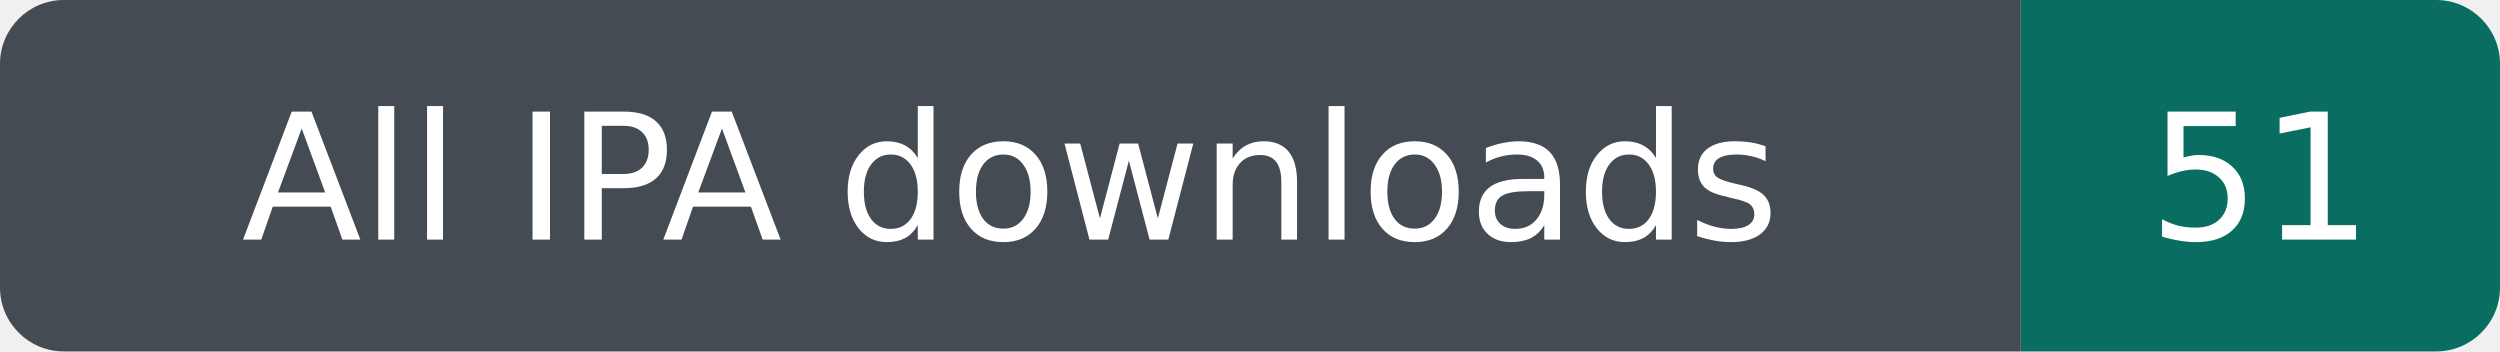
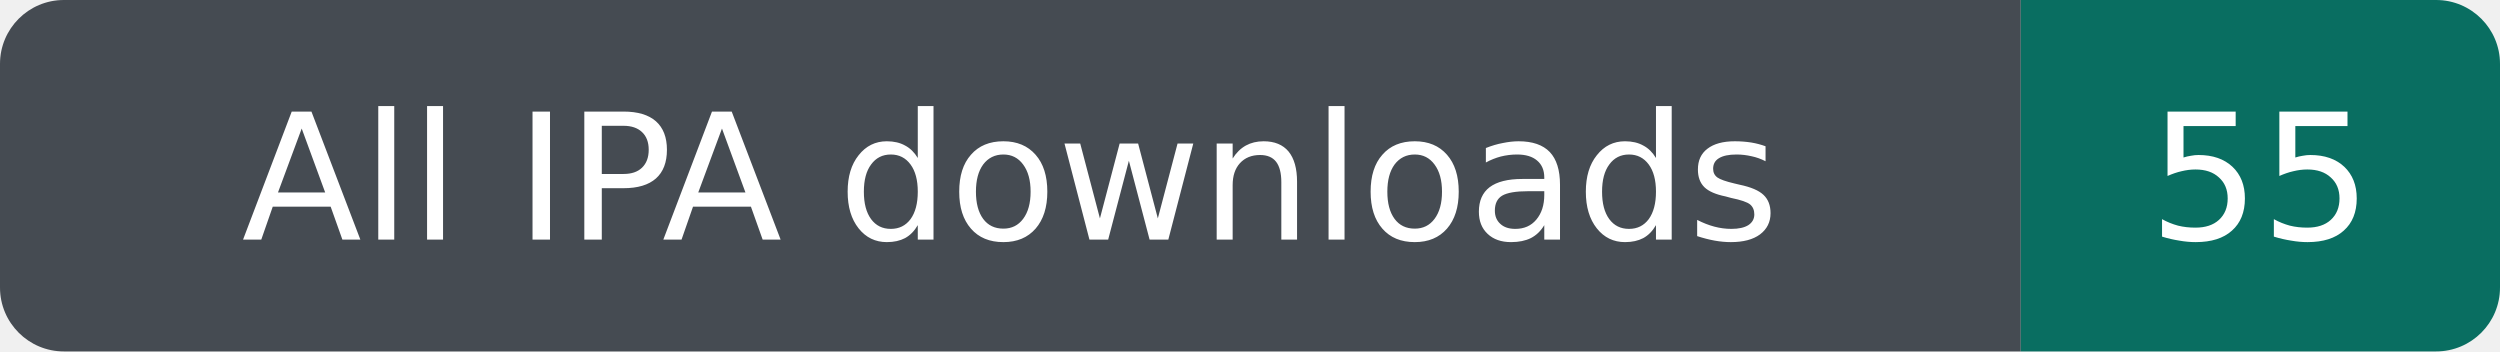
- <svg xmlns="http://www.w3.org/2000/svg" width="156.5" height="22" role="img" aria-label="All IPA downloads: 51. Collected 2026-10-24T04:45:04+00:00. Download requests, not installations.">
+ <svg xmlns="http://www.w3.org/2000/svg" width="156.5" height="22" role="img" aria-label="All IPA downloads: 55. Collected 2026-10-24T20:56:26+00:00. Download requests, not installations.">
  <clipPath id="round">
    <rect width="156.5" height="22" rx="4" />
  </clipPath>
  <g clip-path="url(#round)">
    <path fill="#454b52" d="M0 0h126.5v22H0z" />
    <path fill="#096e61" d="M126.5 0h30v22H126.5z" />
  </g>
  <g fill="#fff" text-anchor="middle" font-family="Verdana,DejaVu Sans,sans-serif" font-size="11">
    <text x="63.25" y="15">All IPA downloads</text>
-     <text x="141.5" y="15">51</text>
+     <text x="141.5" y="15">55</text>
  </g>
</svg>
